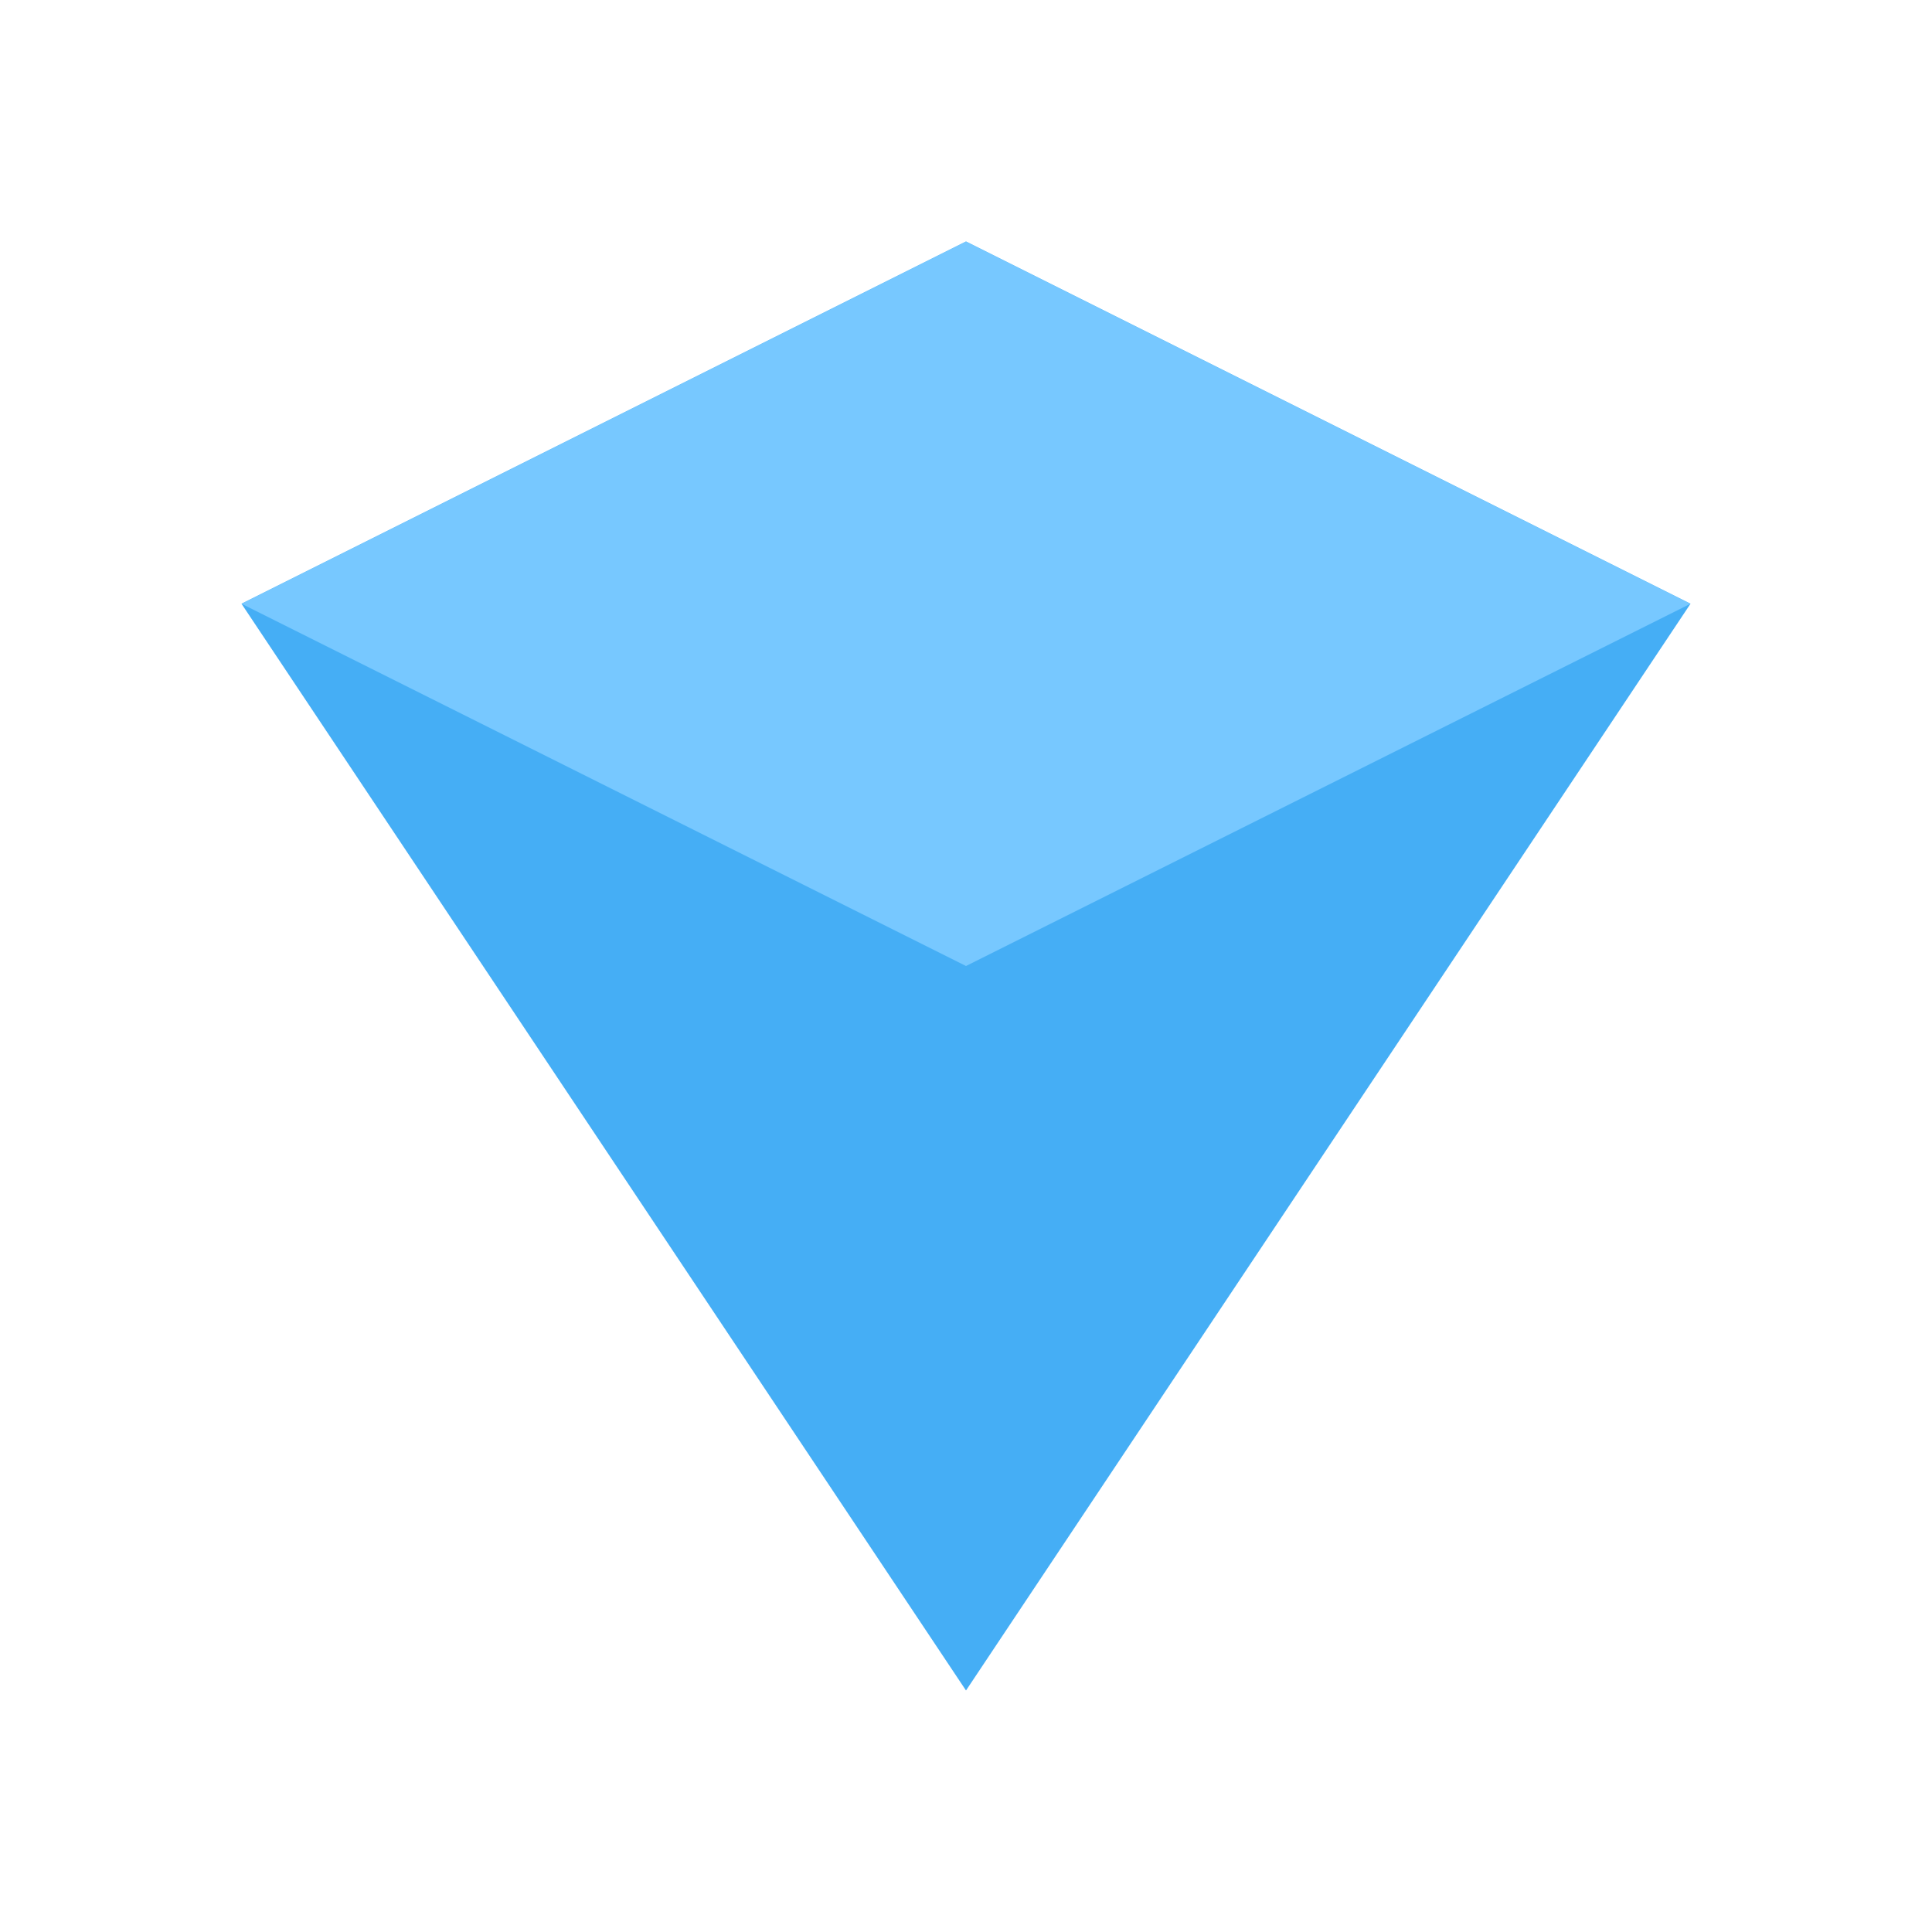
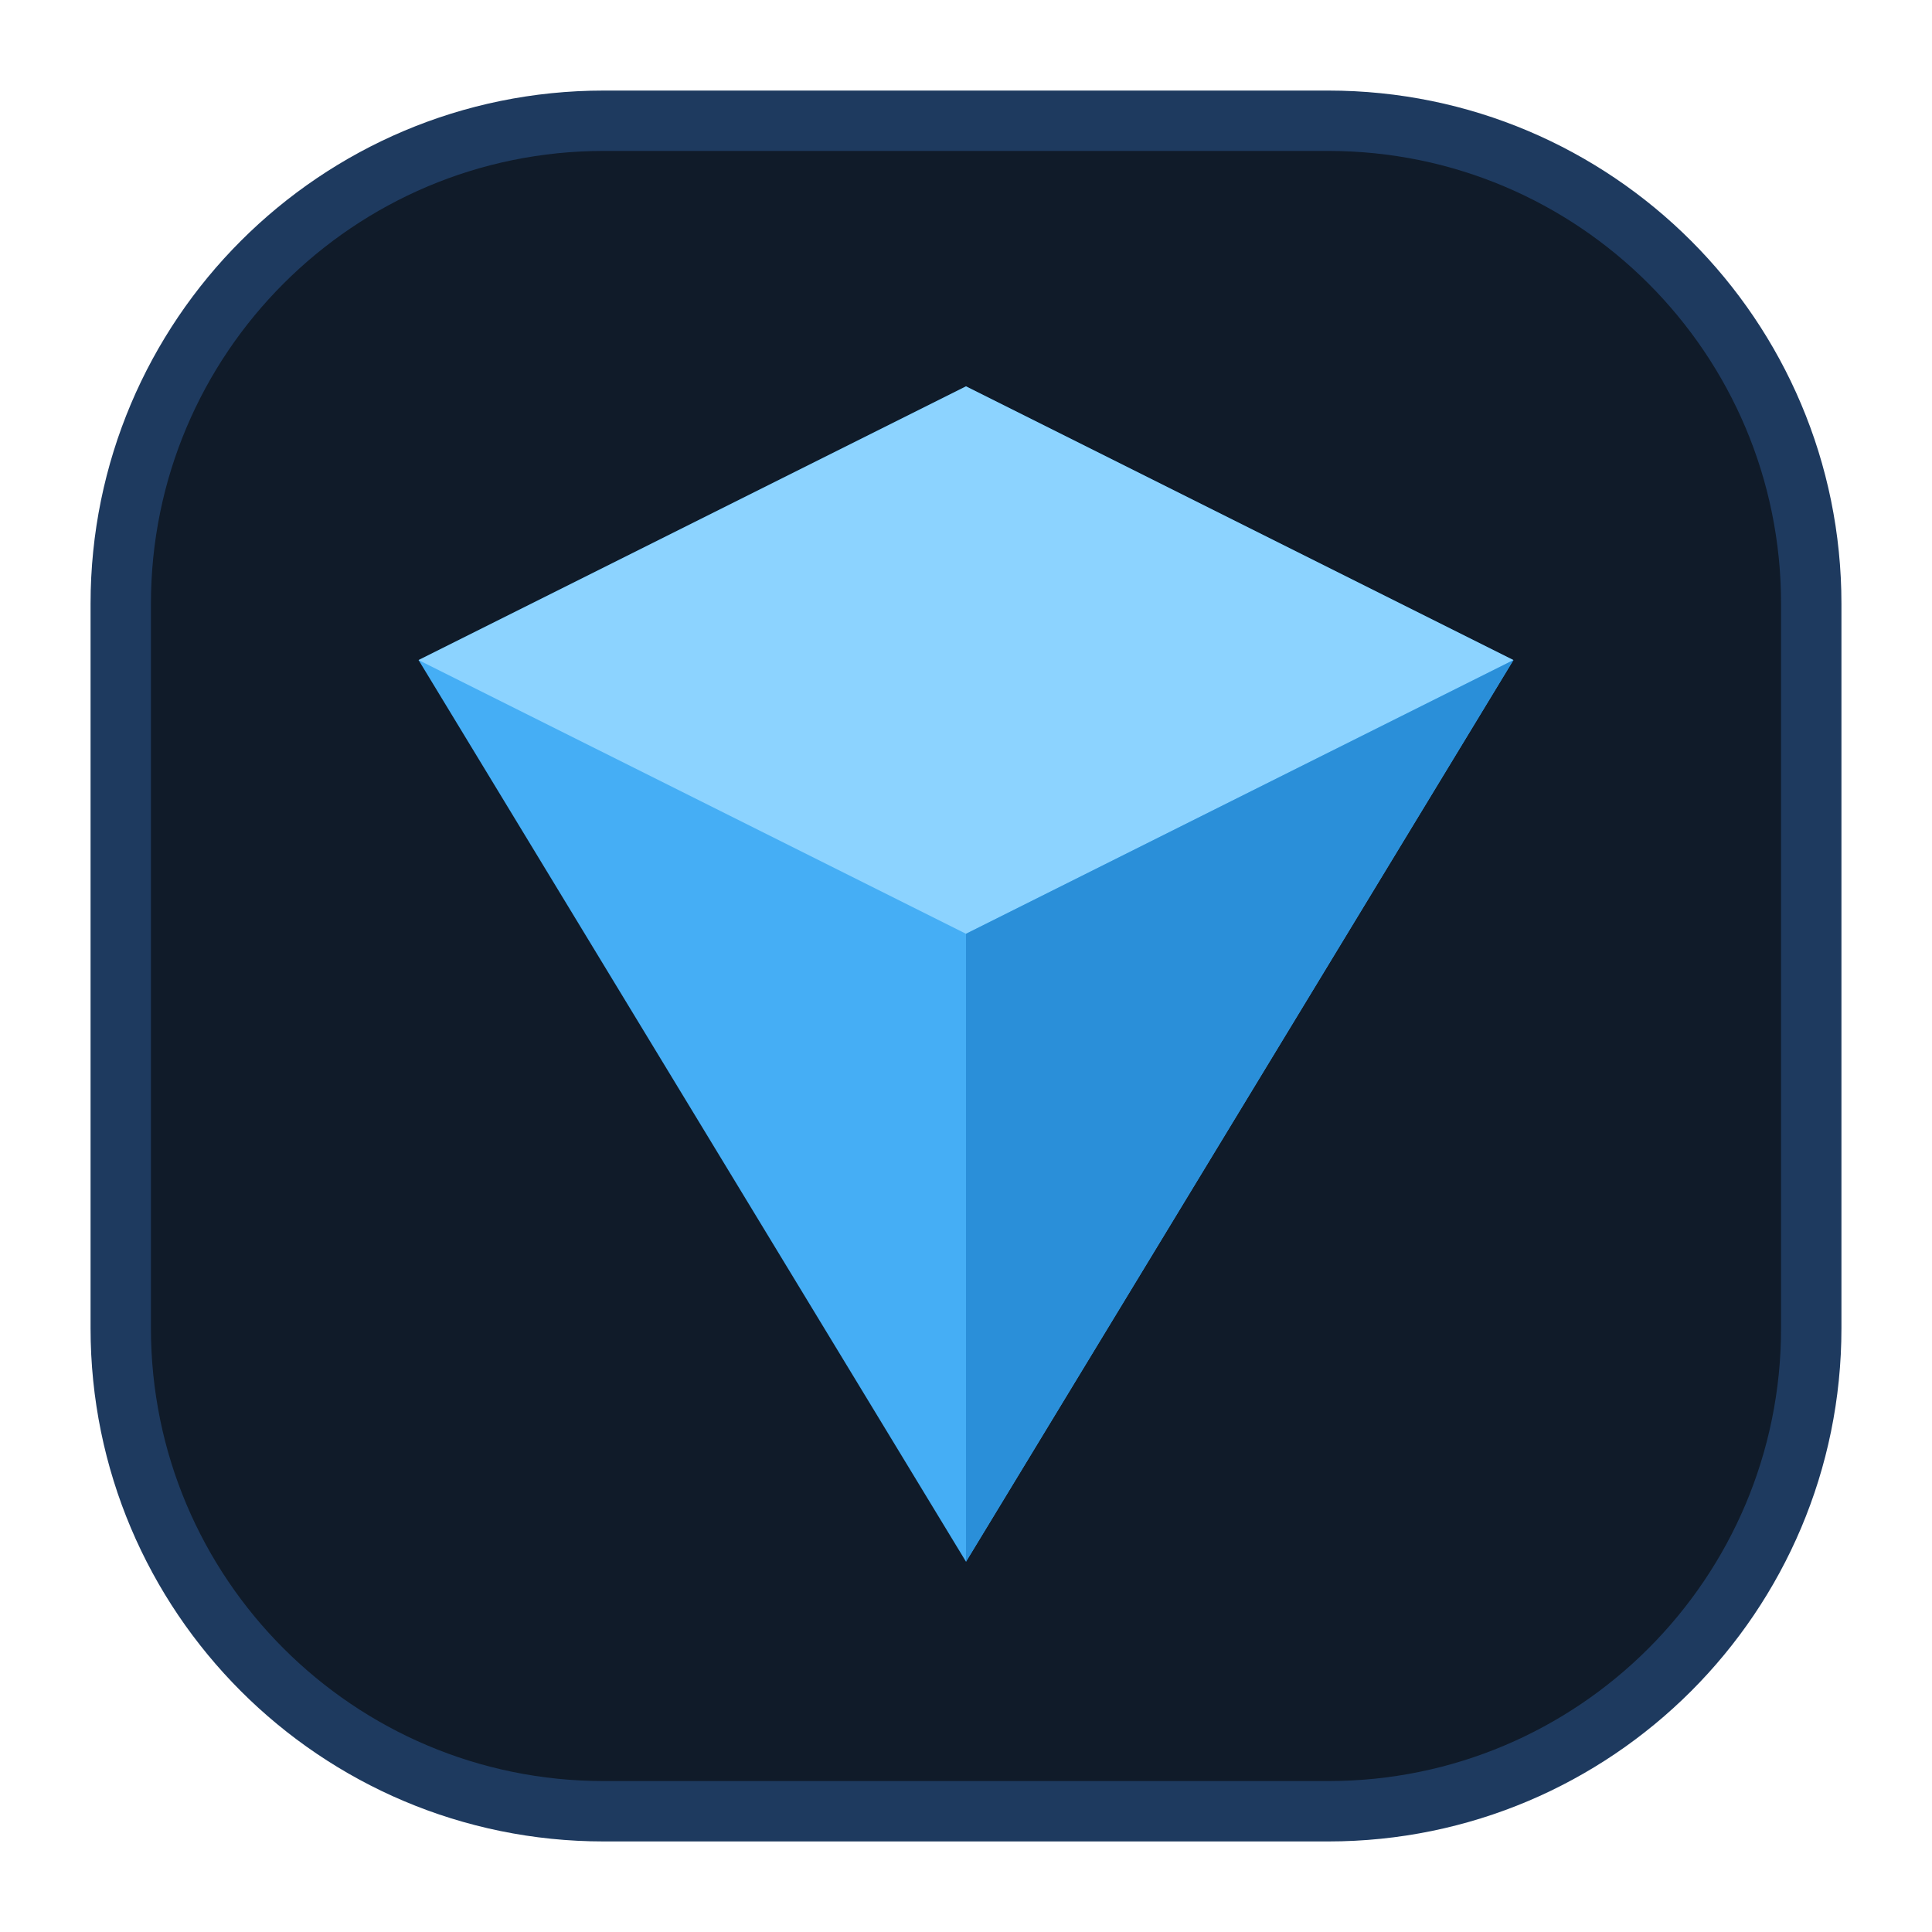
- <svg xmlns="http://www.w3.org/2000/svg" viewBox="0 0 24 24" fill="none">
-   <path d="M12 3L3 7.5L12 21L21 7.5L12 3Z" fill="#45AEF5" />
-   <path d="M12 3L21 7.5L12 12L3 7.5L12 3Z" fill="#77C8FF" />
+ <svg xmlns="http://www.w3.org/2000/svg" width="24" height="24" viewBox="0 0 24 24" fill="none">
+   <rect x="1.5" y="1.5" width="21" height="21" rx="6" fill="#101B29" stroke="#1E3A5F" stroke-width="0.75" />
+   <path d="M12 4.8L5.2 8.2L12 19.4L18.8 8.2L12 4.8Z" fill="#45AEF5" />
+   <path d="M12 4.8L18.8 8.2L12 11.6L5.2 8.2L12 4.8Z" fill="#8CD3FF" />
+   <path d="M12 11.6L18.8 8.2L12 19.4V11.6Z" fill="#2A8FD9" />
</svg>
